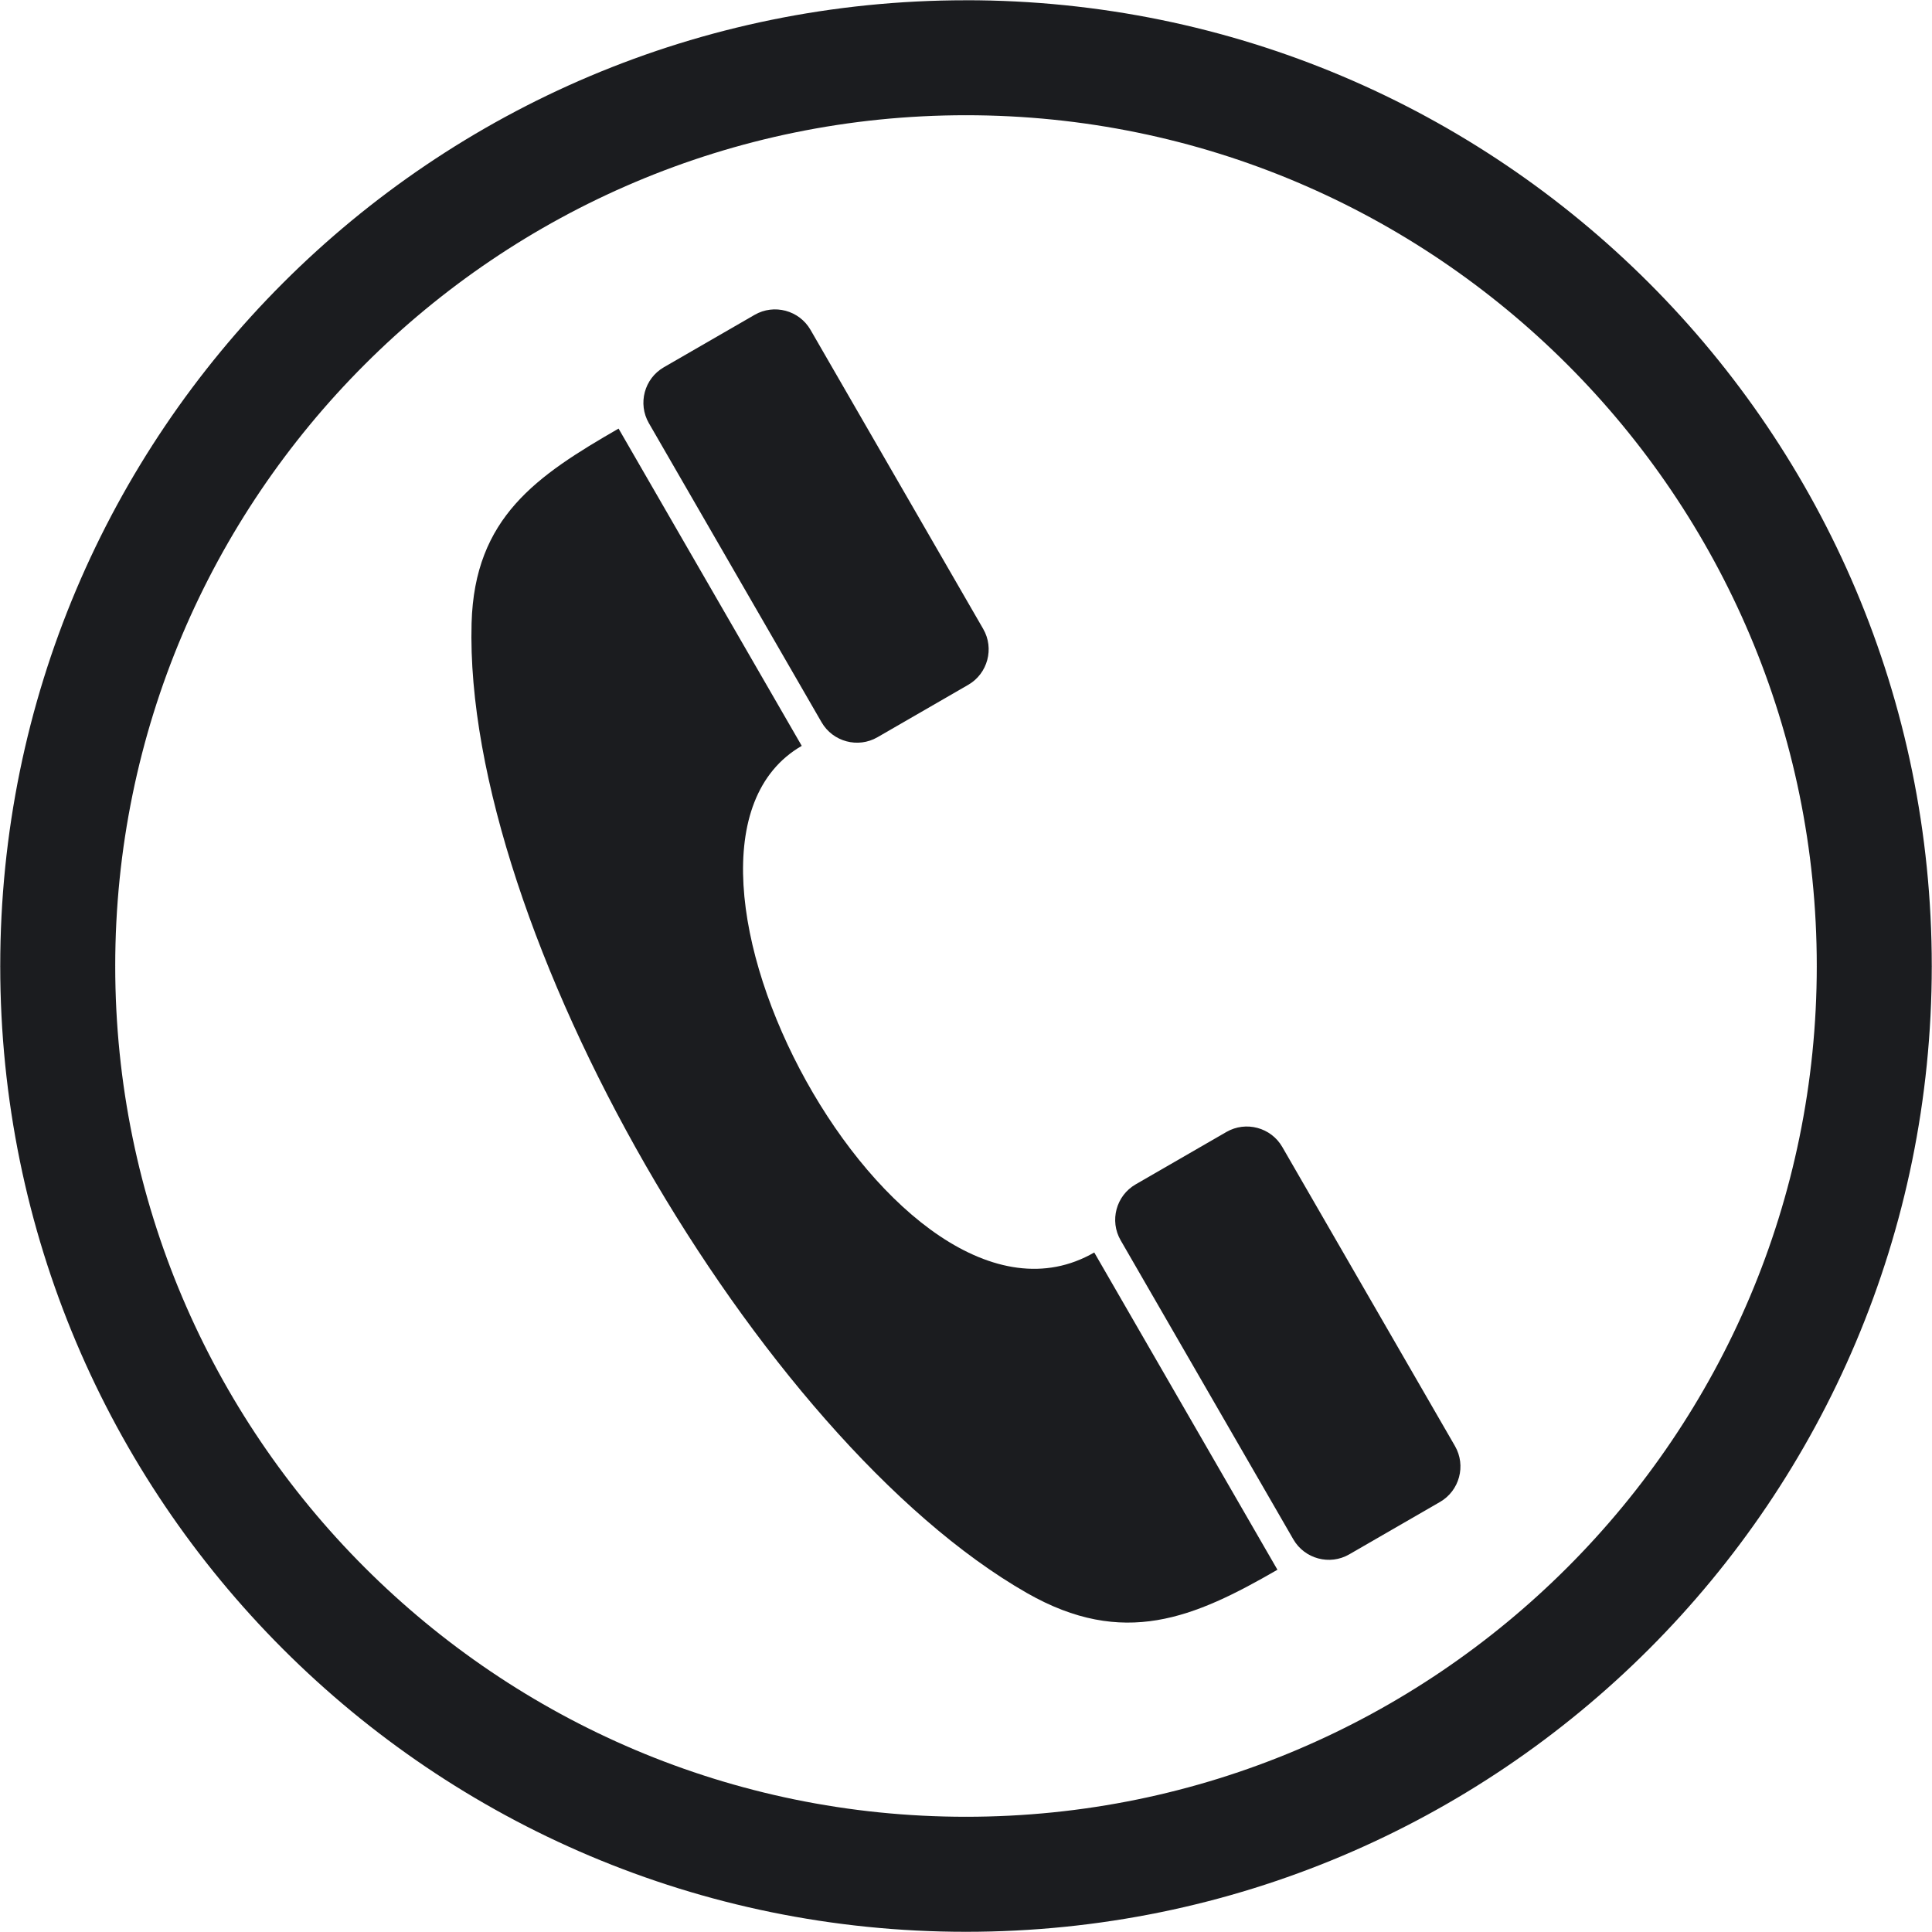
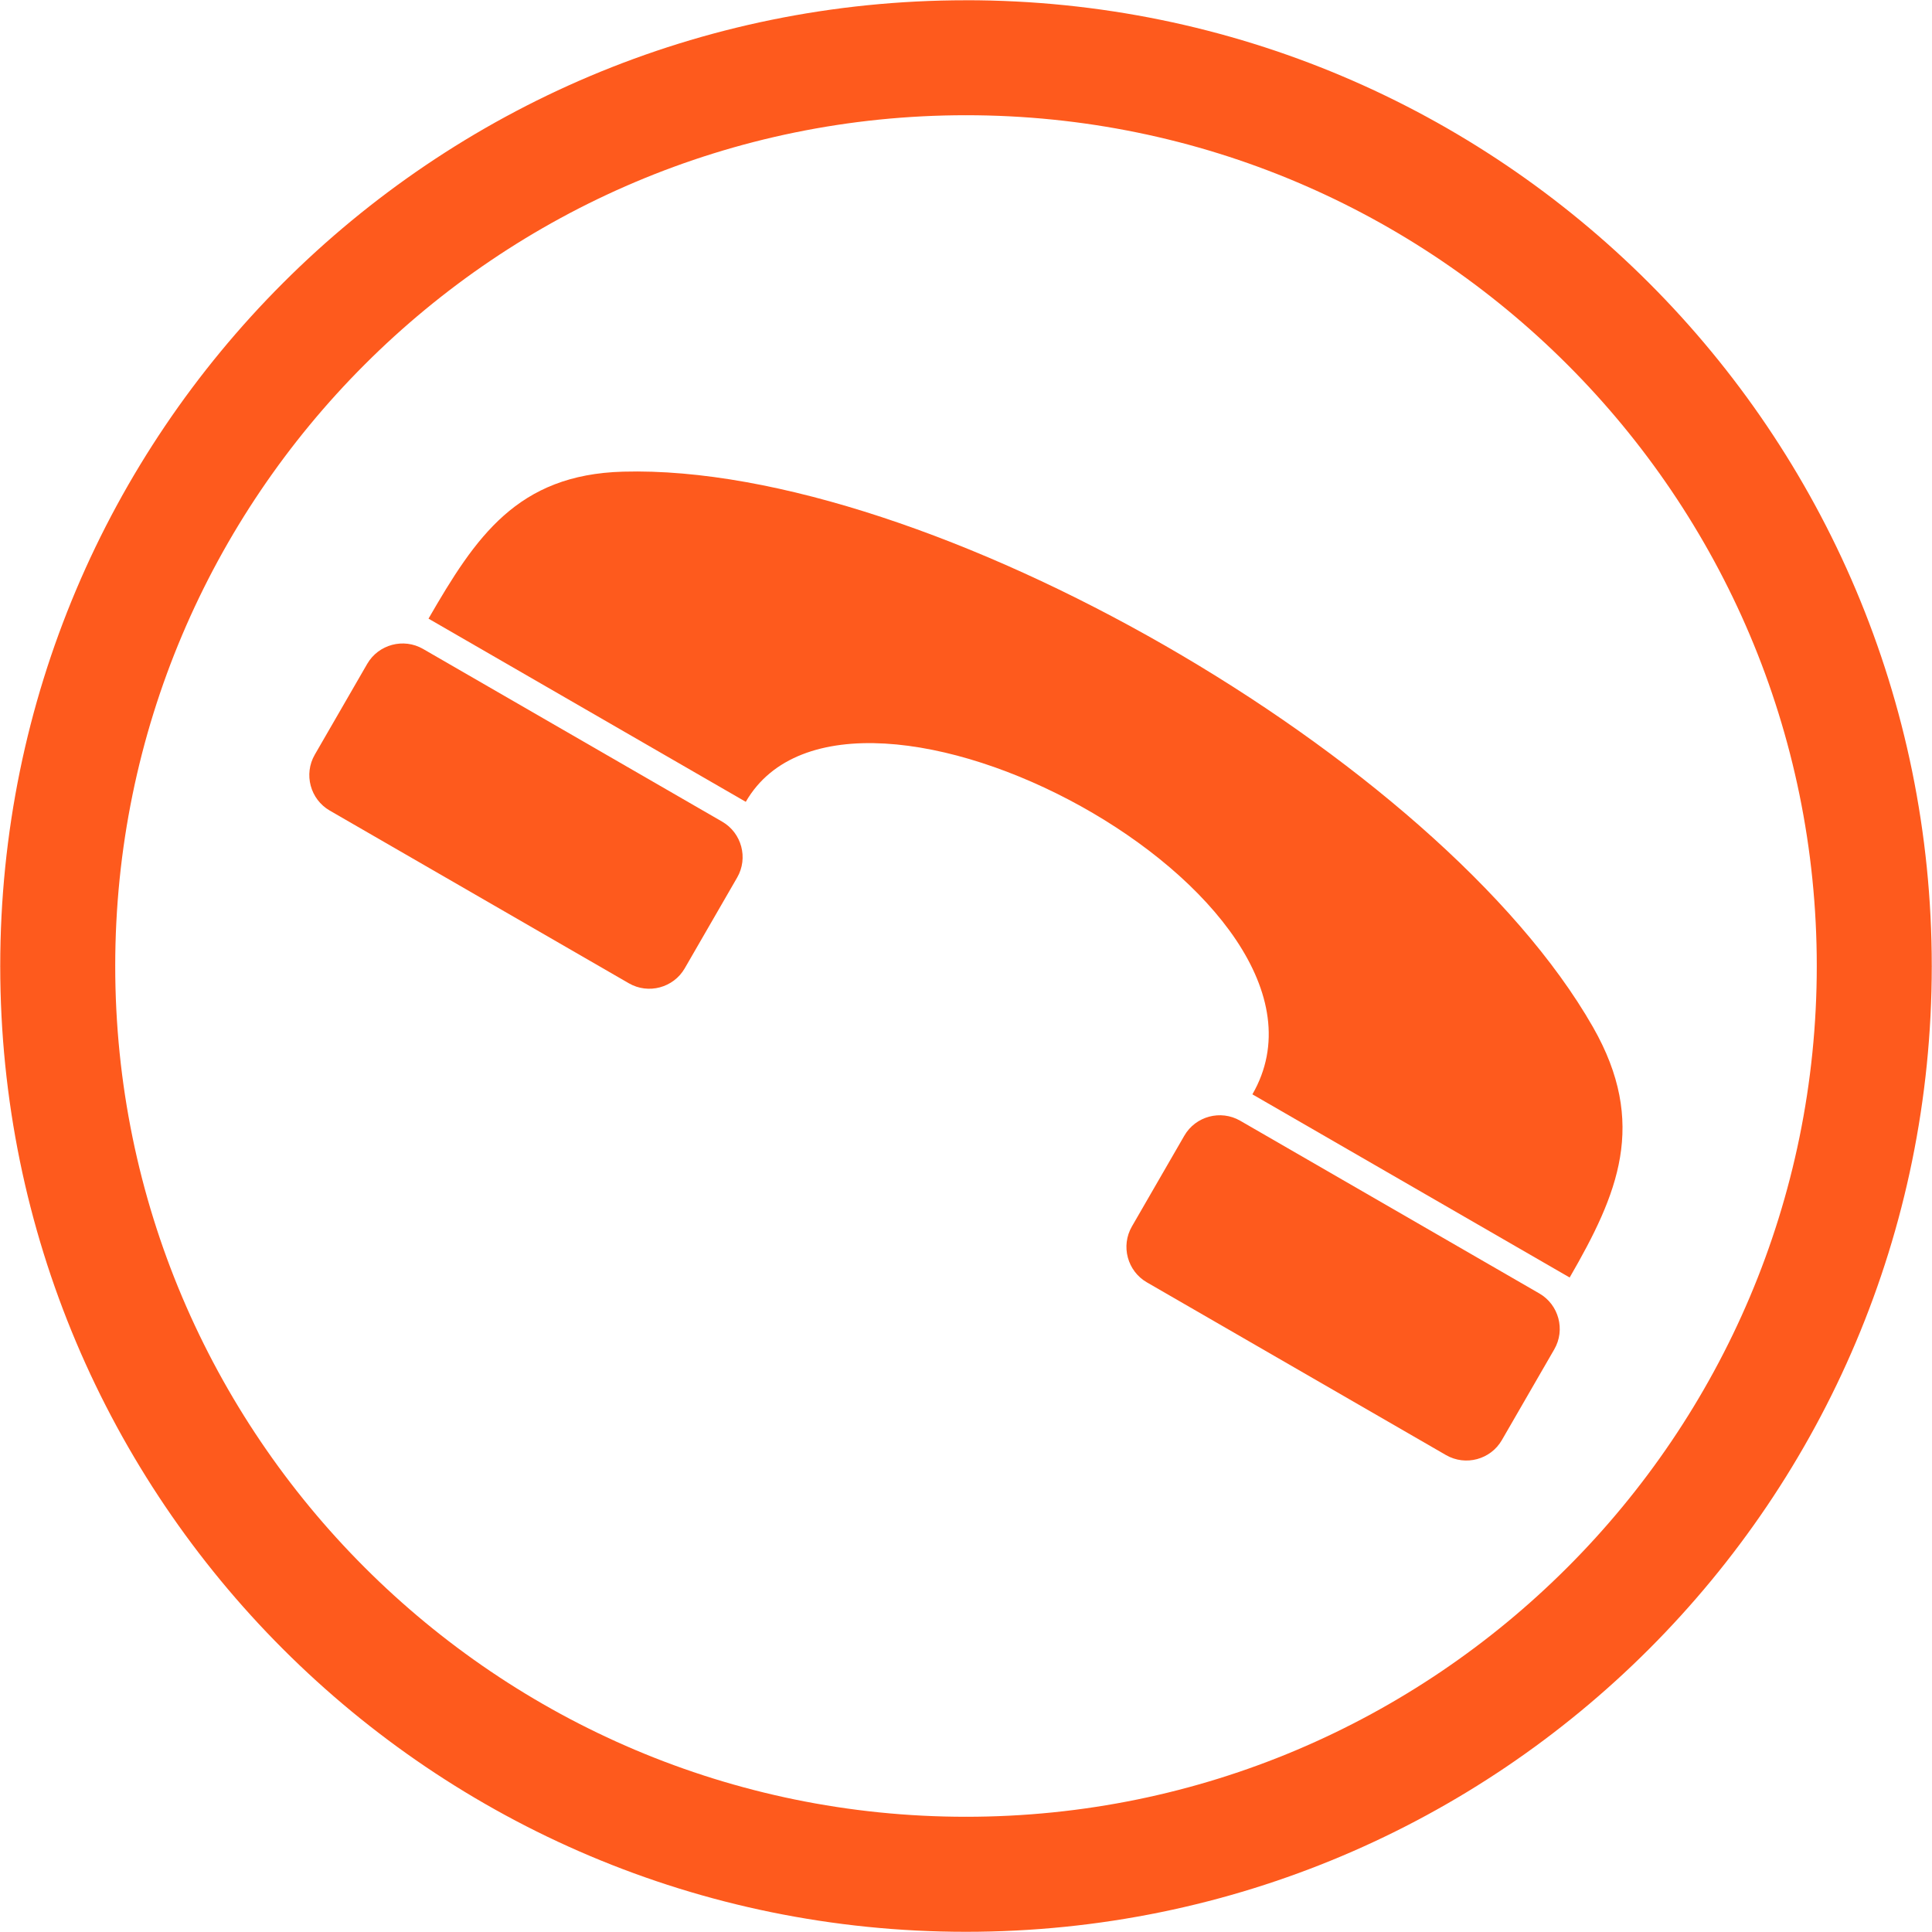
- <svg xmlns="http://www.w3.org/2000/svg" xml:space="preserve" width="30" height="30" style="shape-rendering:geometricPrecision; text-rendering:geometricPrecision; image-rendering:optimizeQuality; fill-rule:evenodd; clip-rule:evenodd" viewBox="0 0 58.282 58.282">
-   <defs>
-     <style type="text/css">
+ <svg xmlns="http://www.w3.org/2000/svg" xmlns:ns1="http://www.openswatchbook.org/uri/2009/osb" xml:space="preserve" width="24" height="24" style="shape-rendering:geometricPrecision; text-rendering:geometricPrecision; image-rendering:optimizeQuality; fill-rule:evenodd; clip-rule:evenodd" viewBox="0 0 58.282 58.282" version="1.1" id="svg14">
+   <defs id="defs4">
+     <linearGradient id="linearGradient2298" ns1:paint="solid">
+       <stop style="stop-color:#fe5a1d;stop-opacity:1;" offset="0" id="stop2296" />
+     </linearGradient>
+     <style type="text/css" id="style2">
   
    .fil0 {fill:#1B1C1F}
    .fil1 {fill:#1B1C1F;fill-rule:nonzero}
   
  </style>
  </defs>
  <g id="Layer_x0020_1">
-     <g id="_152222920">
-       <path id="_152222248" class="fil0" d="M24.186 22.5c-5.447,3.145 2.864,18.724 8.824,15.283 1.058,1.833 4.468,7.738 5.526,9.571 -2.515,1.452 -4.643,2.367 -7.559,0.701 -8.095,-4.627 -17.005,-20.054 -16.751,-29.256 0.088,-3.196 1.971,-4.448 4.434,-5.87 1.058,1.833 4.468,7.738 5.526,9.571z" />
-       <path id="_150519168" class="fil0" d="M26.47 22.24c-0.588,0.34 -1.346,0.137 -1.686,-0.452l-5.21 -9.023c-0.34,-0.589 -0.137,-1.346 0.452,-1.686l2.738 -1.581c0.589,-0.34 1.346,-0.137 1.686,0.452l5.21 9.023c0.34,0.588 0.137,1.346 -0.452,1.686l-2.738 1.581z" />
-       <path id="_226148072" class="fil0" d="M40.702 46.89c-0.588,0.34 -1.346,0.137 -1.686,-0.452l-5.21 -9.023c-0.34,-0.589 -0.137,-1.346 0.452,-1.686l2.738 -1.581c0.589,-0.34 1.346,-0.137 1.686,0.452l5.21 9.023c0.34,0.589 0.137,1.346 -0.452,1.686l-2.738 1.581z" />
+     <g id="_152222920" transform="matrix(0,1,1,0,-0.00240875,0.002408)">
+       <path id="_152222248" class="fil0" d="m 24.186,22.5 c -5.447,3.145 2.864,18.724 8.824,15.283 1.058,1.833 4.468,7.738 5.526,9.571 -2.515,1.452 -4.643,2.367 -7.559,0.701 -8.095,-4.627 -17.005,-20.054 -16.751,-29.256 0.088,-3.196 1.971,-4.448 4.434,-5.87 1.058,1.833 4.468,7.738 5.526,9.571 z" style="fill:#fe5a1d;fill-opacity:1" />
+       <path id="_150519168" class="fil0" d="m 26.47,22.24 c -0.588,0.34 -1.346,0.137 -1.686,-0.452 l -5.21,-9.023 c -0.34,-0.589 -0.137,-1.346 0.452,-1.686 l 2.738,-1.581 c 0.589,-0.34 1.346,-0.137 1.686,0.452 l 5.21,9.023 c 0.34,0.588 0.137,1.346 -0.452,1.686 l -2.738,1.581 z" style="fill:#fe5a1d;fill-opacity:1" />
+       <path id="_226148072" class="fil0" d="m 40.702,46.89 c -0.588,0.34 -1.346,0.137 -1.686,-0.452 l -5.21,-9.023 c -0.34,-0.589 -0.137,-1.346 0.452,-1.686 l 2.738,-1.581 c 0.589,-0.34 1.346,-0.137 1.686,0.452 l 5.21,9.023 c 0.34,0.589 0.137,1.346 -0.452,1.686 l -2.738,1.581 z" style="fill:#fe5a1d;fill-opacity:1" />
    </g>
-     <path class="fil1" d="M29.141 -2.84495e-015l0 0 0 0.007c8.05,0 15.335,3.26 20.605,8.53 5.269,5.269 8.529,12.554 8.529,20.604l0.007 0 0 0.001 0 0 -0.007 0c-0,8.05 -3.26,15.335 -8.53,20.605 -5.269,5.269 -12.554,8.529 -20.604,8.529l0 0.007 -0.001 0 -0 0 0 -0.007c-8.05,-0 -15.335,-3.26 -20.604,-8.53 -5.269,-5.269 -8.529,-12.554 -8.529,-20.604l-0.007 0 0 -0.001 0 -0 0.007 0c0,-8.05 3.26,-15.335 8.53,-20.604 5.269,-5.269 12.554,-8.529 20.604,-8.529l0 -0.007 0.001 0zm0 3.476l0 0.007 -0 0 -0.001 0 0 -0.007c-7.079,0 -13.494,2.875 -18.141,7.523 -4.648,4.648 -7.523,11.063 -7.523,18.142l0.007 0 0 0 0 0.001 -0.007 0c0,7.079 2.875,13.494 7.523,18.141 4.648,4.648 11.063,7.523 18.142,7.523l0 -0.007 0 0 0.001 0 0 0.007c7.079,-0 13.494,-2.875 18.141,-7.523 4.648,-4.648 7.523,-11.063 7.523,-18.142l-0.007 0 0 -0 0 -0.001 0.007 0c-0,-7.079 -2.875,-13.494 -7.523,-18.141 -4.648,-4.648 -11.063,-7.523 -18.142,-7.523z" />
+     <path class="fil1" d="M29.141 -2.84495e-015l0 0 0 0.007c8.05,0 15.335,3.26 20.605,8.53 5.269,5.269 8.529,12.554 8.529,20.604l0.007 0 0 0.001 0 0 -0.007 0c-0,8.05 -3.26,15.335 -8.53,20.605 -5.269,5.269 -12.554,8.529 -20.604,8.529l0 0.007 -0.001 0 -0 0 0 -0.007c-8.05,-0 -15.335,-3.26 -20.604,-8.53 -5.269,-5.269 -8.529,-12.554 -8.529,-20.604l-0.007 0 0 -0.001 0 -0 0.007 0c0,-8.05 3.26,-15.335 8.53,-20.604 5.269,-5.269 12.554,-8.529 20.604,-8.529l0 -0.007 0.001 0zm0 3.476l0 0.007 -0 0 -0.001 0 0 -0.007c-7.079,0 -13.494,2.875 -18.141,7.523 -4.648,4.648 -7.523,11.063 -7.523,18.142l0.007 0 0 0 0 0.001 -0.007 0c0,7.079 2.875,13.494 7.523,18.141 4.648,4.648 11.063,7.523 18.142,7.523l0 -0.007 0 0 0.001 0 0 0.007c7.079,-0 13.494,-2.875 18.141,-7.523 4.648,-4.648 7.523,-11.063 7.523,-18.142l-0.007 0 0 -0 0 -0.001 0.007 0c-0,-7.079 -2.875,-13.494 -7.523,-18.141 -4.648,-4.648 -11.063,-7.523 -18.142,-7.523z" id="path11" style="fill:#fe5a1d;fill-opacity:1" />
  </g>
</svg>
